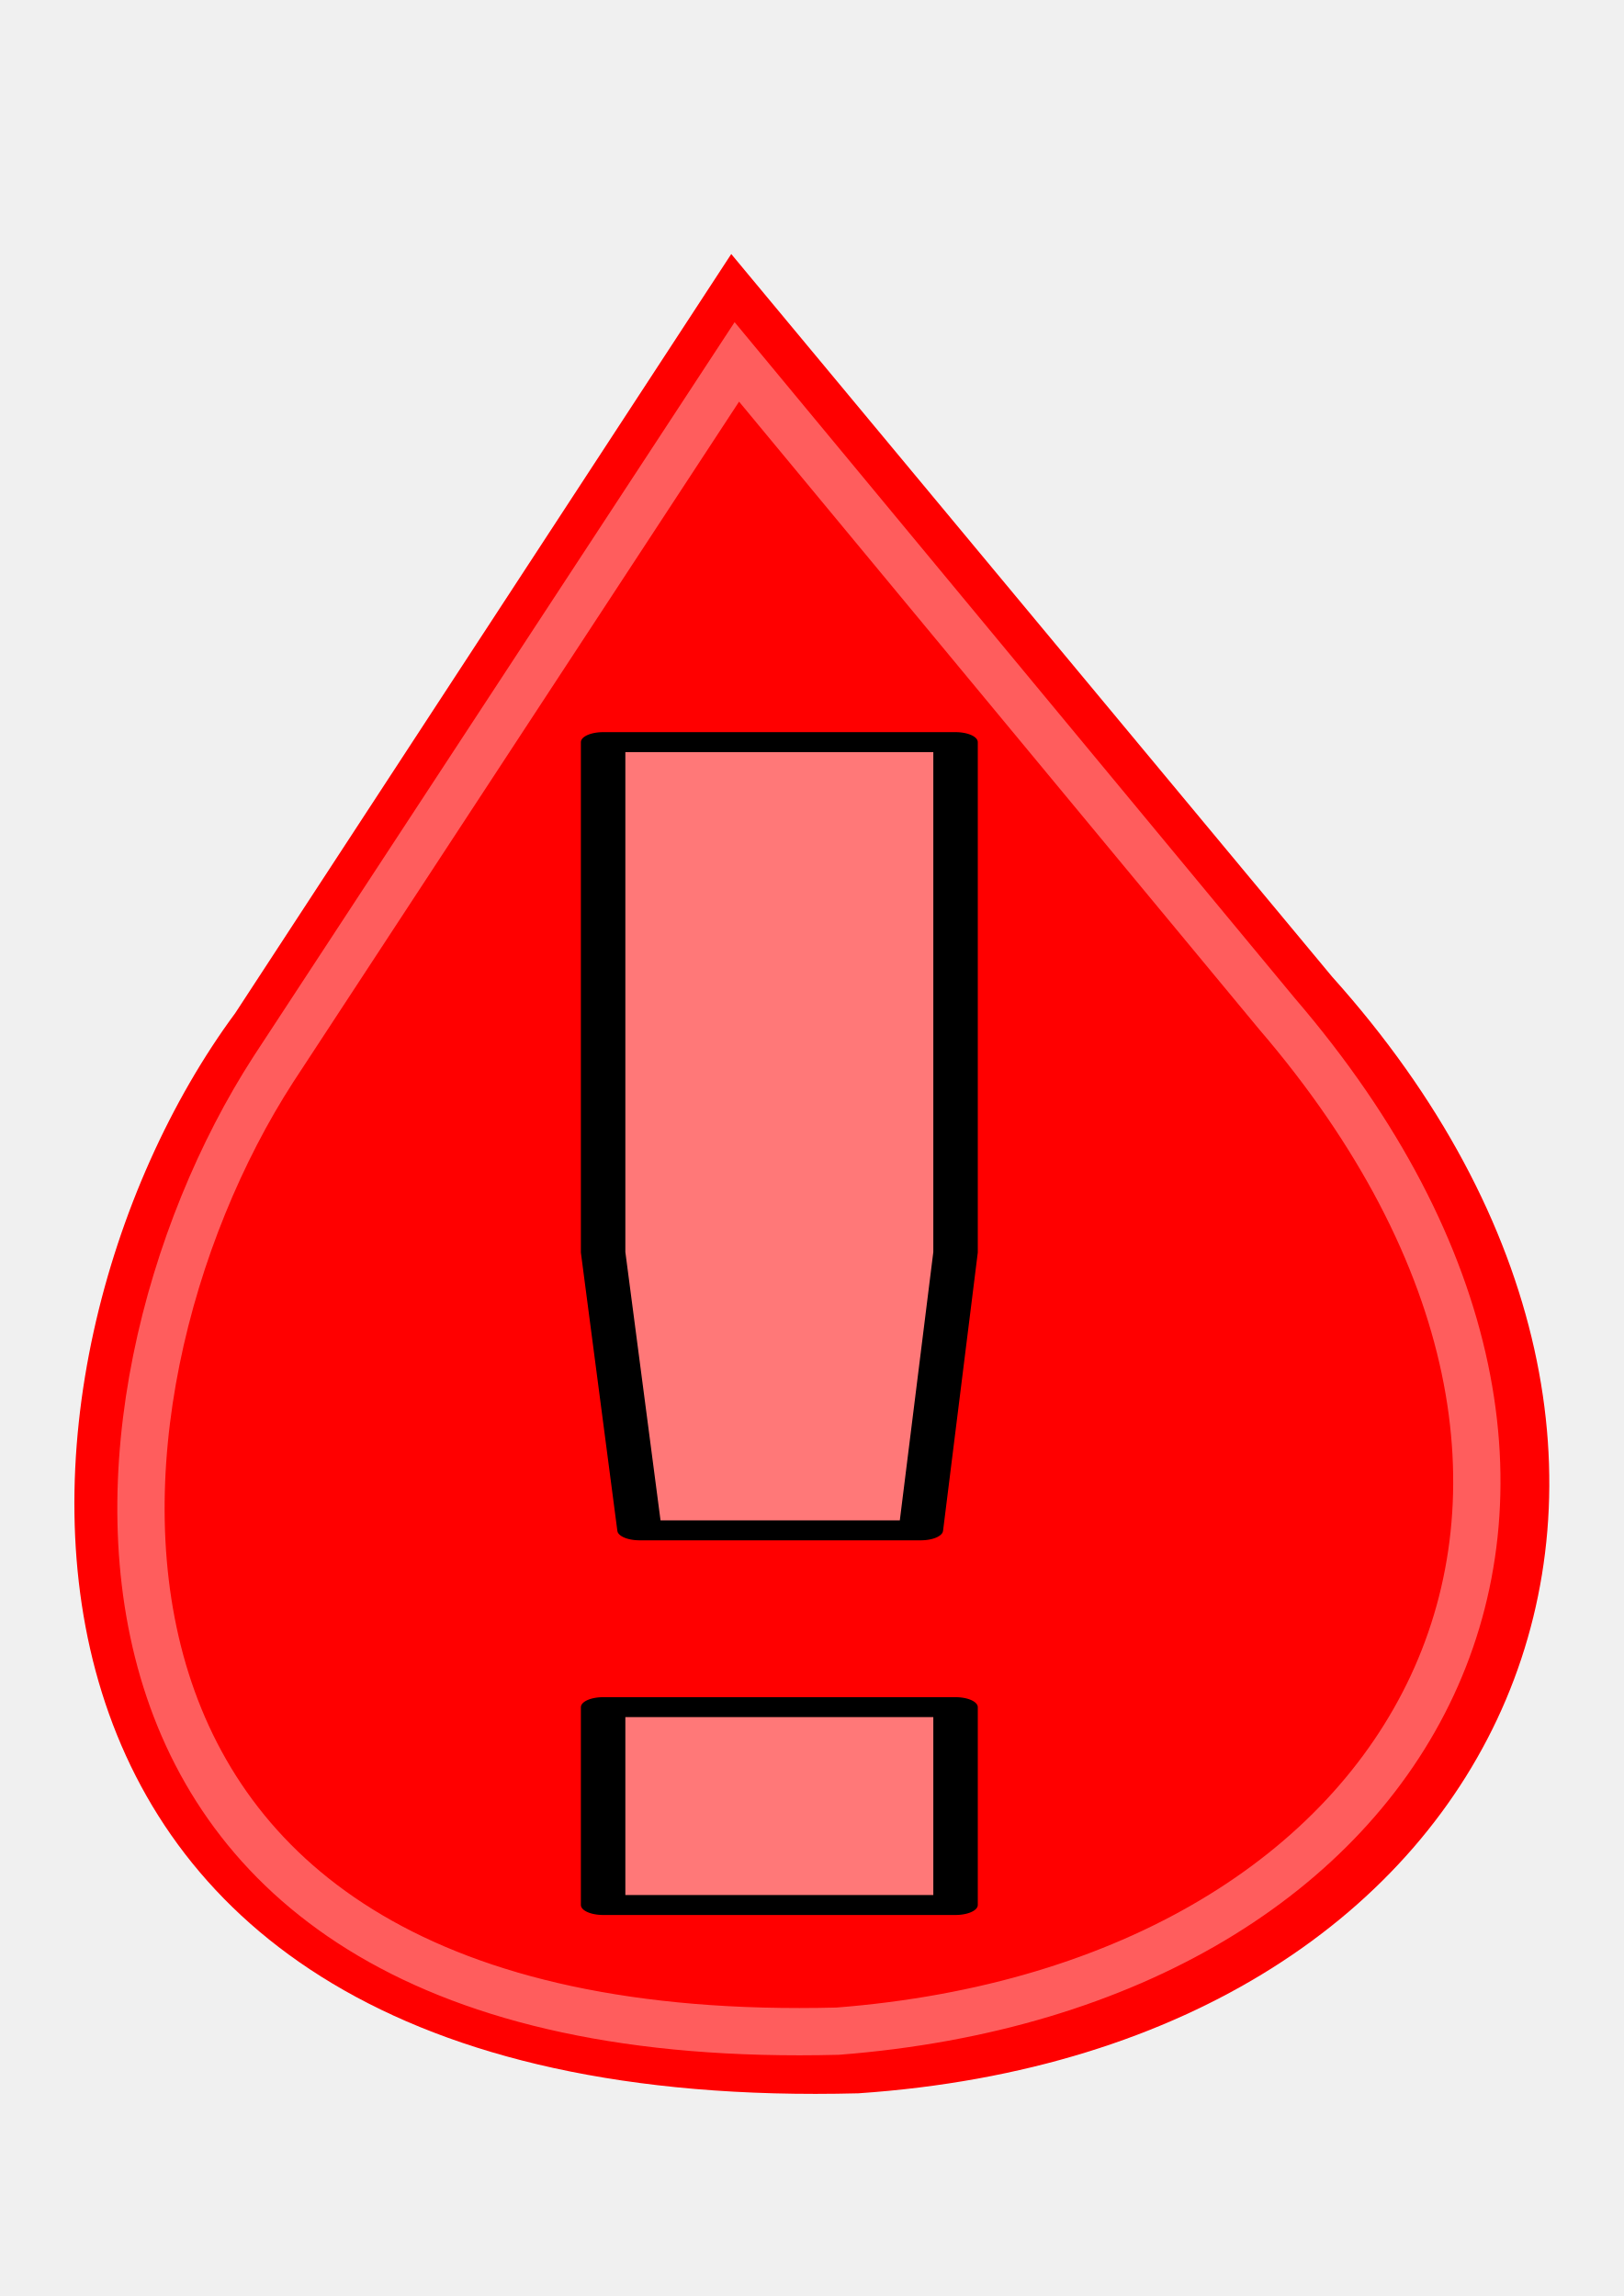
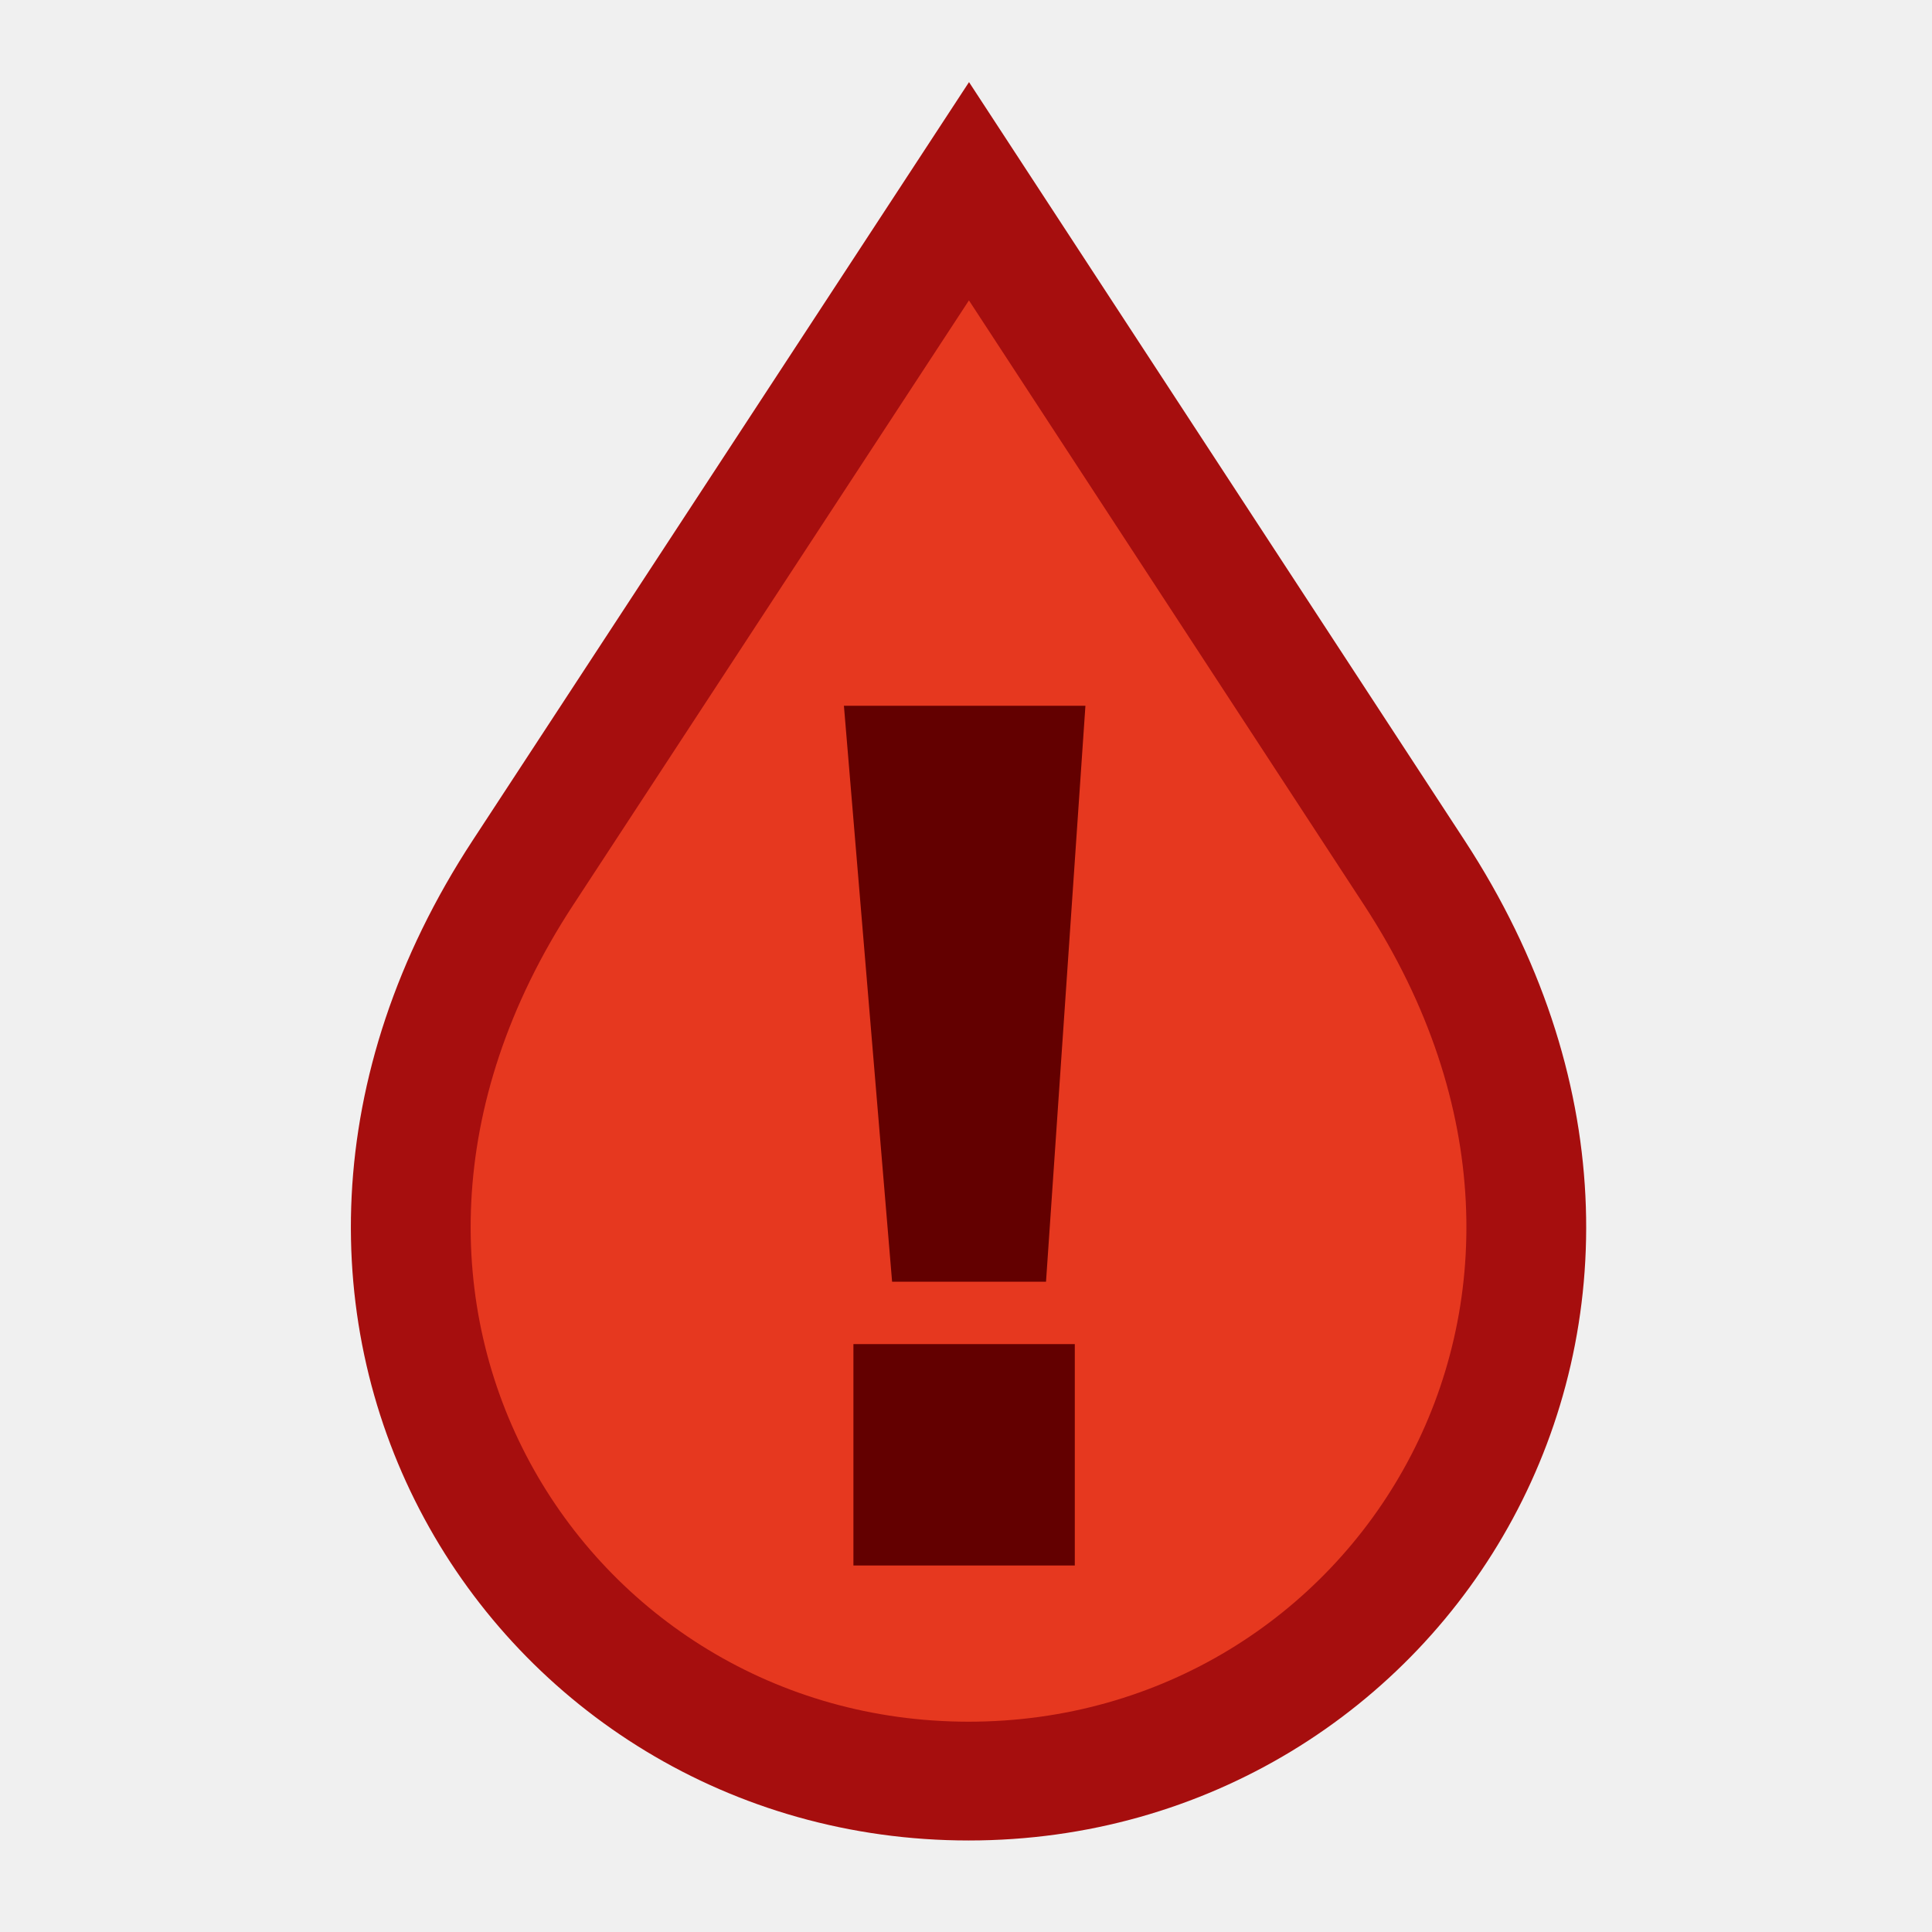
- <svg xmlns="http://www.w3.org/2000/svg" width="744.094" height="1052.362" id="svg5684">
-   <defs id="defs5686">
-     </defs>
-   <g id="layer1">
-     <path style="fill:#ff0000;fill-opacity:1;fill-rule:evenodd;stroke:none;stroke-width:0.075px;stroke-linecap:butt;stroke-linejoin:miter;stroke-opacity:1" d="M 335.108,116.432 L 610.539,447.764 C 809.454,669.413 696.257,938.854 393.358,959.46 C -32.813,970.603 -9.771,623.525 107.829,464.314 L 335.108,116.432 z" id="path2069" />
-     <path style="fill:none;fill-opacity:1;fill-rule:evenodd;stroke:#ffffff;stroke-width:21.671;stroke-linecap:butt;stroke-linejoin:miter;stroke-miterlimit:4;stroke-dasharray:none;stroke-opacity:0.366" d="M 337.673,165.876 L 585.226,464.674 C 773.962,684.58 653.379,910.028 383.886,930.98 C 4.129,940.681 29.04,639.218 125.236,490.165 L 337.673,165.876 z" id="path2071" />
-     <text xml:space="preserve" style="font-size:1091.493px;font-style:normal;font-variant:normal;font-weight:normal;font-stretch:normal;text-align:start;line-height:125%;writing-mode:lr-tb;text-anchor:start;opacity:1;fill:#ff7878;fill-opacity:1;stroke:#000000;stroke-width:13.651;stroke-linecap:round;stroke-linejoin:round;stroke-miterlimit:4;stroke-dasharray:none;stroke-opacity:1;font-family:Bitstream Vera Sans" x="20.454" y="1303.5" id="text2767" transform="scale(1.492873,0.6698491)">
-       <tspan id="tspan2769" x="20.454" y="1303.5" style="font-size:1091.493px;font-style:normal;font-variant:normal;font-weight:normal;font-stretch:normal;text-align:start;line-height:125%;writing-mode:lr-tb;text-anchor:start;stroke-width:13.651;stroke-linecap:round;stroke-linejoin:round;stroke-miterlimit:4;stroke-dasharray:none;font-family:Bitstream Vera Sans">!</tspan>
+ <svg xmlns="http://www.w3.org/2000/svg" xmlns:xlink="http://www.w3.org/1999/xlink" width="48px" height="48px" id="svg3440" version="1.1">
+   <defs id="defs3">
+     <color-profile name="sRGB" xlink:href="/usr/share/color/icc/sRGB.icc" id="color-profile4484" />
+     <linearGradient id="linearGradient2973">
+       <stop style="stop-color:#eeeeec;stop-opacity:1;" offset="0" id="stop2975" />
+       <stop style="stop-color:#eeeeec;stop-opacity:0;" offset="1" id="stop2977" />
+     </linearGradient>
+     <linearGradient id="linearGradient4126">
+       <stop style="stop-color:#ffffff;stop-opacity:1;" offset="0" id="stop4128" />
+       <stop style="stop-color:#ffffff;stop-opacity:0.165;" offset="1" id="stop4130" />
+     </linearGradient>
+     <linearGradient id="linearGradient4114">
+       <stop style="stop-color:#000000;stop-opacity:1;" offset="0" id="stop4116" />
+       <stop style="stop-color:#000000;stop-opacity:0;" offset="1" id="stop4118" />
+     </linearGradient>
+     <linearGradient id="linearGradient3962">
+       <stop style="stop-color:#d3e9ff;stop-opacity:1;" offset="0" id="stop3964" />
+       <stop style="stop-color:#d3e9ff;stop-opacity:1;" offset="0.155" id="stop4134" />
+       <stop style="stop-color:#4074ae;stop-opacity:1;" offset="0.75" id="stop4346" />
+       <stop style="stop-color:#36486c;stop-opacity:1;" offset="1" id="stop3966" />
+     </linearGradient>
+     <radialGradient r="13.995" fy="33.507" fx="-10.089" cy="33.507" cx="-10.089" gradientTransform="matrix(1,0,0,0.791446,-14.01786,-11.28667)" gradientUnits="userSpaceOnUse" id="radialGradient4019" xlink:href="#linearGradient3993" />
+     <radialGradient r="14.057" fy="31.329" fx="-10.323" cy="31.329" cx="-10.323" gradientTransform="matrix(1,0,0,0.792374,-19.58761,2.818569)" gradientUnits="userSpaceOnUse" id="radialGradient4004" xlink:href="#linearGradient3993" />
+     <radialGradient gradientUnits="userSpaceOnUse" gradientTransform="matrix(1,0,0,0.792374,0,6.785475)" r="14.057" fy="31.329" fx="-10.323" cy="31.329" cx="-10.323" id="radialGradient3999" xlink:href="#linearGradient3993" />
+     <radialGradient gradientUnits="userSpaceOnUse" gradientTransform="matrix(0.341185,-0.153831,1.08001,2.395374,-15.42222,-25.62103)" r="13.995" fy="24.241" fx="61.662" cy="24.241" cx="61.662" id="radialGradient3943" xlink:href="#linearGradient1312" />
+     <linearGradient id="linearGradient1312">
+       <stop id="stop1314" offset="0" style="stop-color:#ffffff;stop-opacity:1;" />
+       <stop id="stop1316" offset="1" style="stop-color:#ffffff;stop-opacity:0;" />
+     </linearGradient>
+     <linearGradient id="linearGradient3993">
+       <stop style="stop-color:#ffffff;stop-opacity:1;" offset="0" id="stop3995" />
+       <stop style="stop-color:#000000;stop-opacity:0" offset="1" id="stop3997" />
+     </linearGradient>
+     <radialGradient xlink:href="#linearGradient2973" id="radialGradient3866" cx="-22.375" cy="18.5" fx="-22.375" fy="18.5" r="14.335" gradientTransform="matrix(1,0,0,1.140022,40.17678,1.347091)" gradientUnits="userSpaceOnUse" />
+     <radialGradient gradientUnits="userSpaceOnUse" r="12.289" fy="63.965" fx="15.116" cy="63.965" cx="15.116" gradientTransform="scale(1.64399,0.608276)" id="radialGradient5000" xlink:href="#linearGradient4114" />
+     <linearGradient id="linearGradient4989">
+       <stop id="stop4991" offset="0" style="stop-color:#47abff;stop-opacity:1" />
+       <stop id="stop4993" offset="0.36" style="stop-color:#53a6ff;stop-opacity:1" />
+       <stop id="stop4995" offset="0.795" style="stop-color:#286cbb;stop-opacity:1" />
+       <stop id="stop4997" offset="1" style="stop-color:#003d87;stop-opacity:1" />
+     </linearGradient>
+     <linearGradient id="linearGradient4977">
+       <stop id="stop4979" offset="0" style="stop-color:#ffffff;stop-opacity:1" />
+       <stop id="stop4981" offset="1" style="stop-color:#ffffff;stop-opacity:0" />
+     </linearGradient>
+     <filter id="filter6406" style="color-interpolation-filters:sRGB;" height="1.2" width="1.2" y="-0.15" x="-0.05">
+       <feFlood id="feFlood6408" flood-opacity="0.502" flood-color="rgb(50,51,108)" result="flood" stdDeviation="0.01" />
+       <feComposite id="feComposite6410" in2="SourceGraphic" in="flood" operator="in" result="composite1" k1="8.14" k2="4.93" k3="5.59" k4="-7.24" />
+       <feGaussianBlur id="feGaussianBlur6412" stdDeviation="0.2" result="blur" in="composite" />
+       <feOffset id="feOffset6414" dx="0.3" dy="0.3" result="offset" flood-opacity="0.5" />
+       <feComposite id="feComposite6416" in2="offset" in="SourceGraphic" result="composite2" operator="" />
+     </filter>
+     <filter style="color-interpolation-filters:sRGB;" id="filter4258">
+       <feFlood flood-opacity="0.802" flood-color="rgb(197,204,222)" result="flood" id="feFlood4260" />
+       <feComposite in="flood" in2="SourceGraphic" operator="in" result="composite1" id="feComposite4262" flood-opacity="0.8" />
+       <feGaussianBlur in="composite1" stdDeviation="0.5" result="blur" id="feGaussianBlur4264" />
+       <feOffset dx="-0" dy="-0.5" result="offset" id="feOffset4266" />
+       <feComposite in="SourceGraphic" in2="offset" operator="over" result="composite2" id="feComposite4268" />
+     </filter>
+     <filter id="filter4290" style="color-interpolation-filters:sRGB;">
+       <feFlood id="feFlood4292" result="flood" flood-color="rgb(255,255,255)" flood-opacity="0.6" />
+       <feComposite id="feComposite4294" result="composite1" operator="in" in2="SourceGraphic" in="flood" />
+       <feGaussianBlur id="feGaussianBlur4296" result="blur" stdDeviation="6.8" in="composite1" />
+       <feOffset id="feOffset4298" result="offset" dy="1.9" dx="0.7" flood-opacity="0.68" />
+       <feComposite id="feComposite4300" result="composite2" in2="offset" in="SourceGraphic" operator="" />
+     </filter>
+   </defs>
+   <g id="layer1" style="display:inline">
+     <path style="fill:#e6381f;fill-opacity:1;fill-rule:evenodd;stroke:#a60e0e;stroke-width:3.28;stroke-miterlimit:4;stroke-dasharray:none;stroke-opacity:1;" d="M 23.296,2.482 35.49,21.297 C 43.302,33.351 35.087,46.383 23.288,46.383 11.489,46.383 3.26,33.346 11.08,21.301 Z" id="path2069" transform="matrix(0.9072672,0,0,0.8997283,2.938302,2.518482)" />
+   </g>
+   <g id="layer5" style="display:none">
+     <text xml:space="preserve" style="font-style:normal;font-weight:normal;font-size:17.903px;line-height:125%;font-family:Sans;letter-spacing:0px;word-spacing:0px;fill:#630000;fill-opacity:1;stroke:none;stroke-width:1px;stroke-linecap:butt;stroke-linejoin:miter;stroke-opacity:1" x="12.545" y="40.474" id="text5111" transform="scale(1.019656,0.9807232)">
+       <tspan id="tspan5113" x="12.545" y="40.474" style="font-style:normal;font-variant:normal;font-weight:bold;font-stretch:normal;font-size:35.807px;font-family:'Courier 10 Pitch';-inkscape-font-specification:'Courier 10 Pitch Bold';fill:#630000;fill-opacity:1;stroke:none">!</tspan>
    </text>
  </g>
+   <g id="layer2" style="display:inline">
+     <path style="display:inline;opacity:1;fill:#630000;fill-opacity:1;fill-rule:evenodd;stroke:none;stroke-width:3.543;stroke-miterlimit:4;stroke-dasharray:none;stroke-dashoffset:0;stroke-opacity:1" d="m 20.967,17.535 6,0 -0.979,14.309 -3.824,0 z" id="rect4203" />
+     <path style="display:inline;opacity:1;fill:#630000;fill-opacity:1;fill-rule:evenodd;stroke:none;stroke-width:3.543;stroke-miterlimit:4;stroke-dasharray:none;stroke-dashoffset:0;stroke-opacity:1" d="m 21.203,33.394 5.5,0 0,5.5 -5.5,0 z" id="rect4206" />
+   </g>
</svg>
